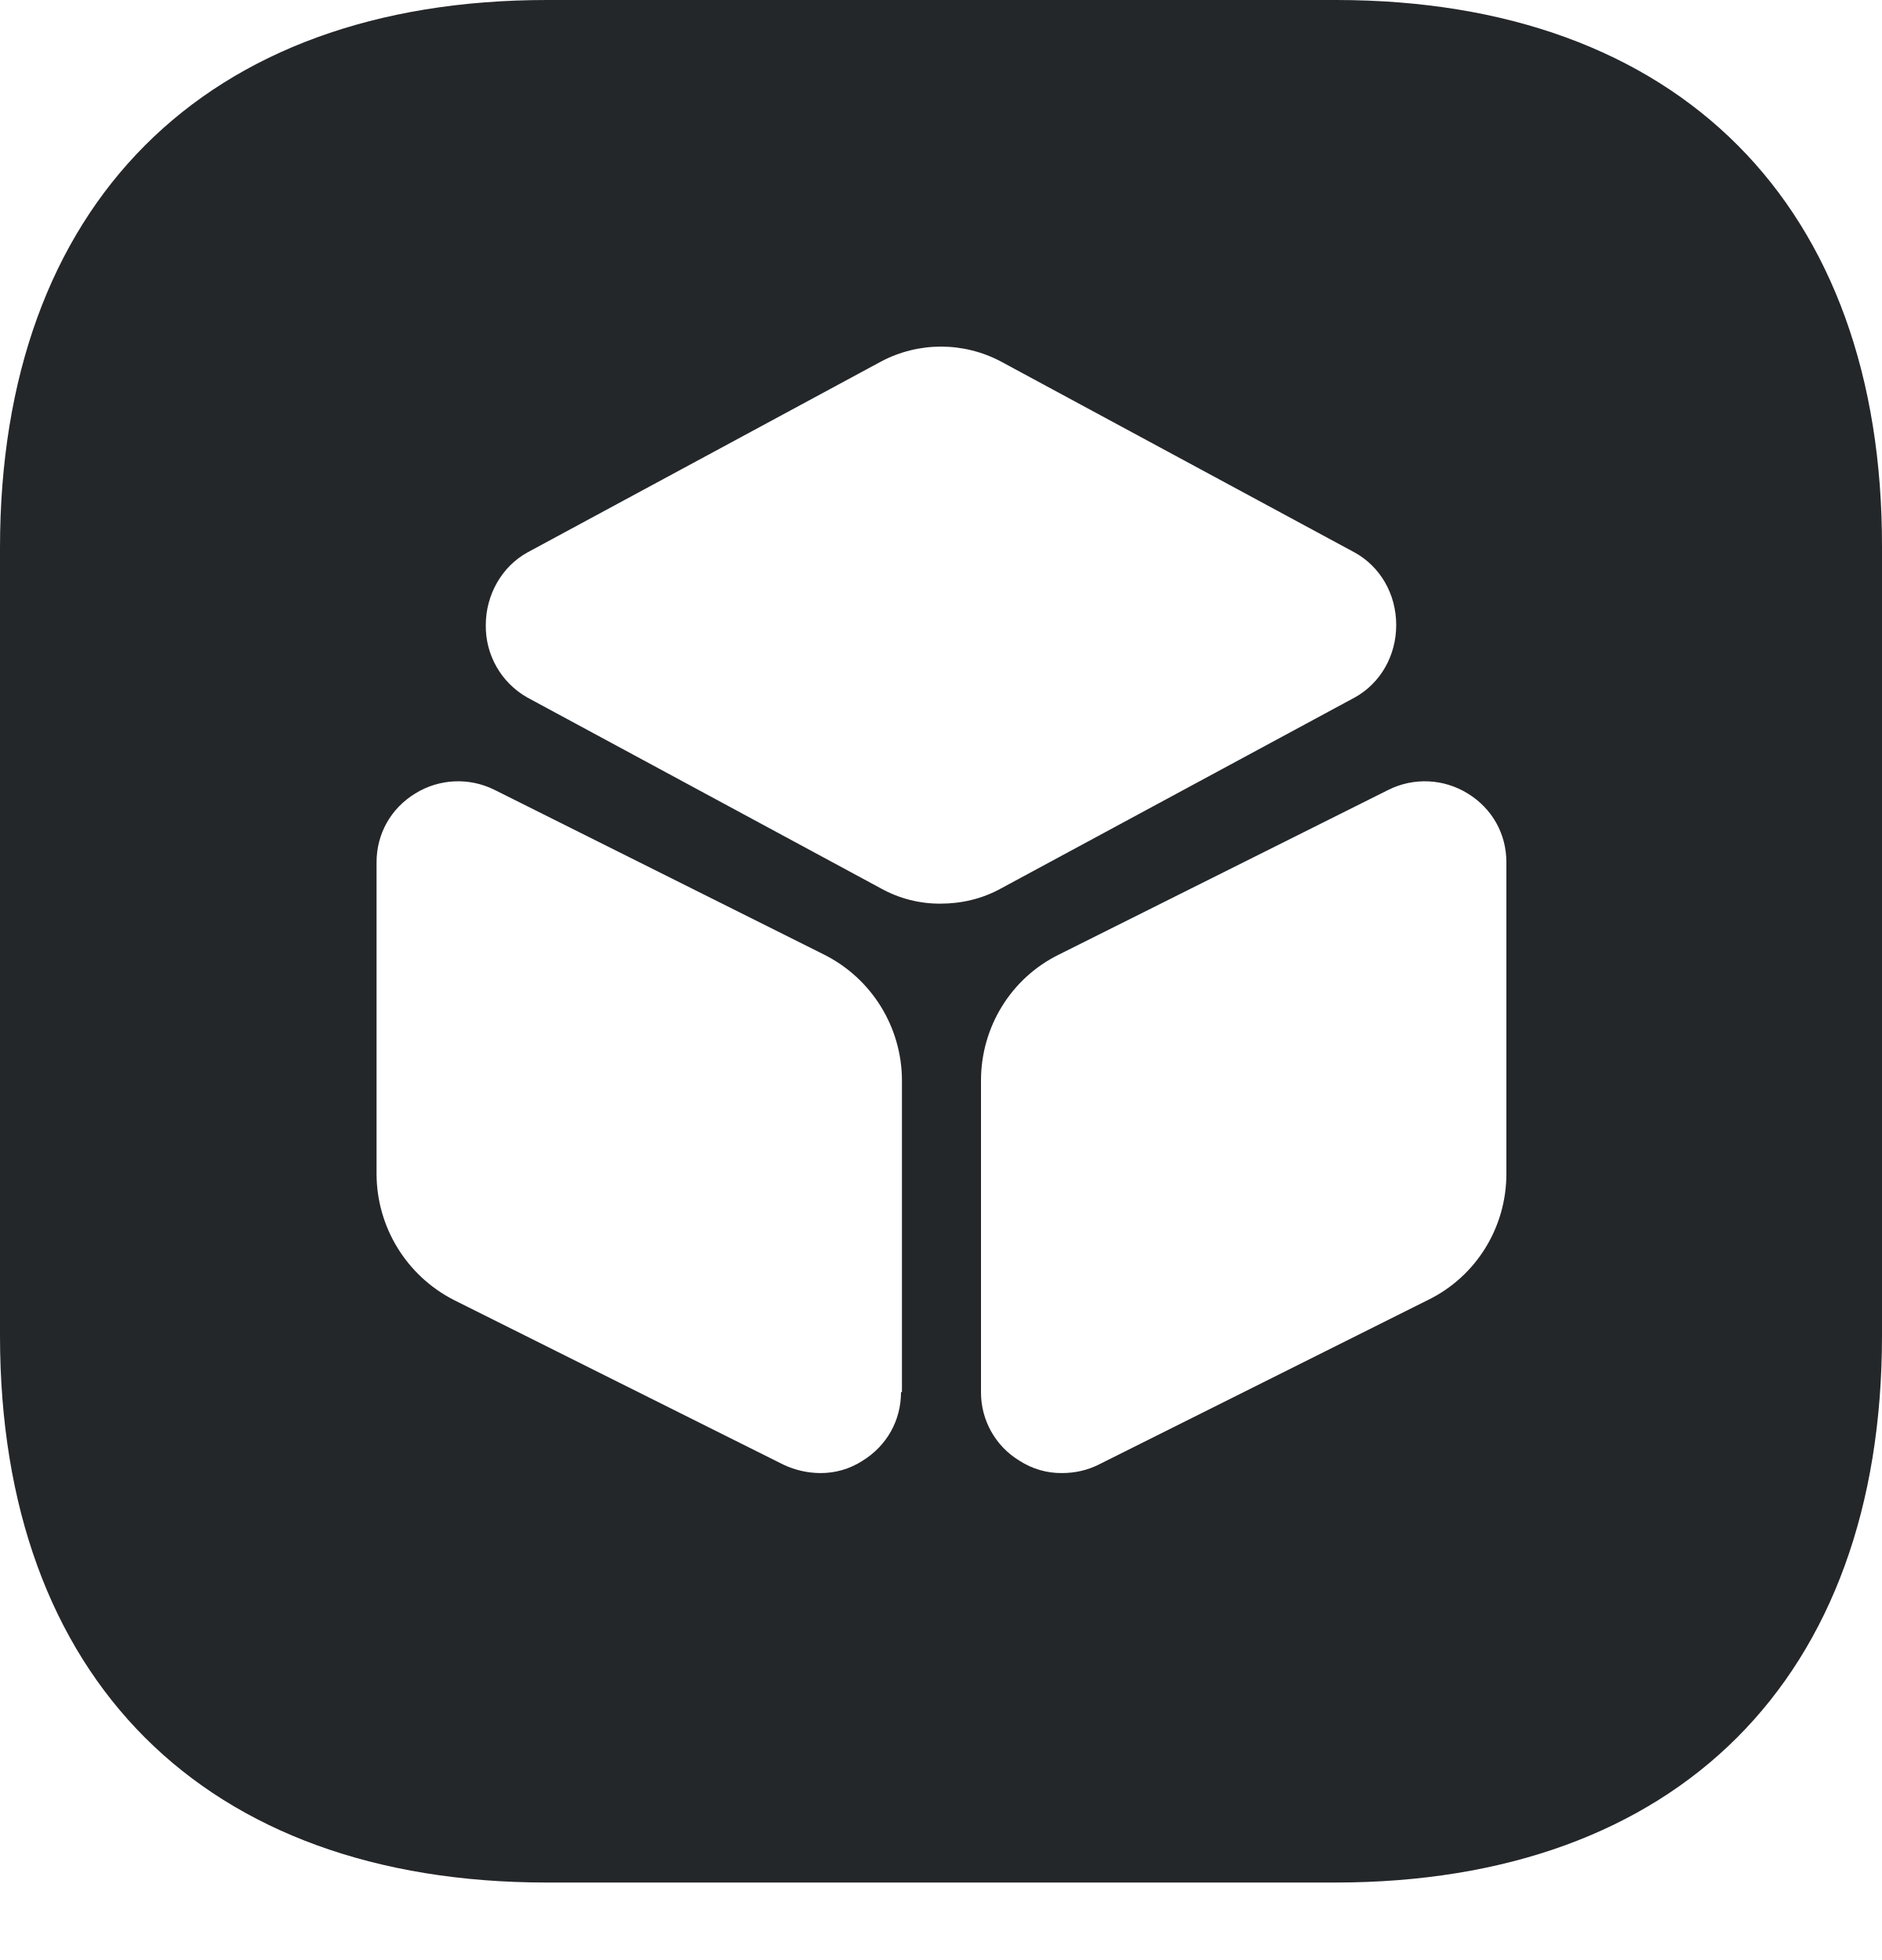
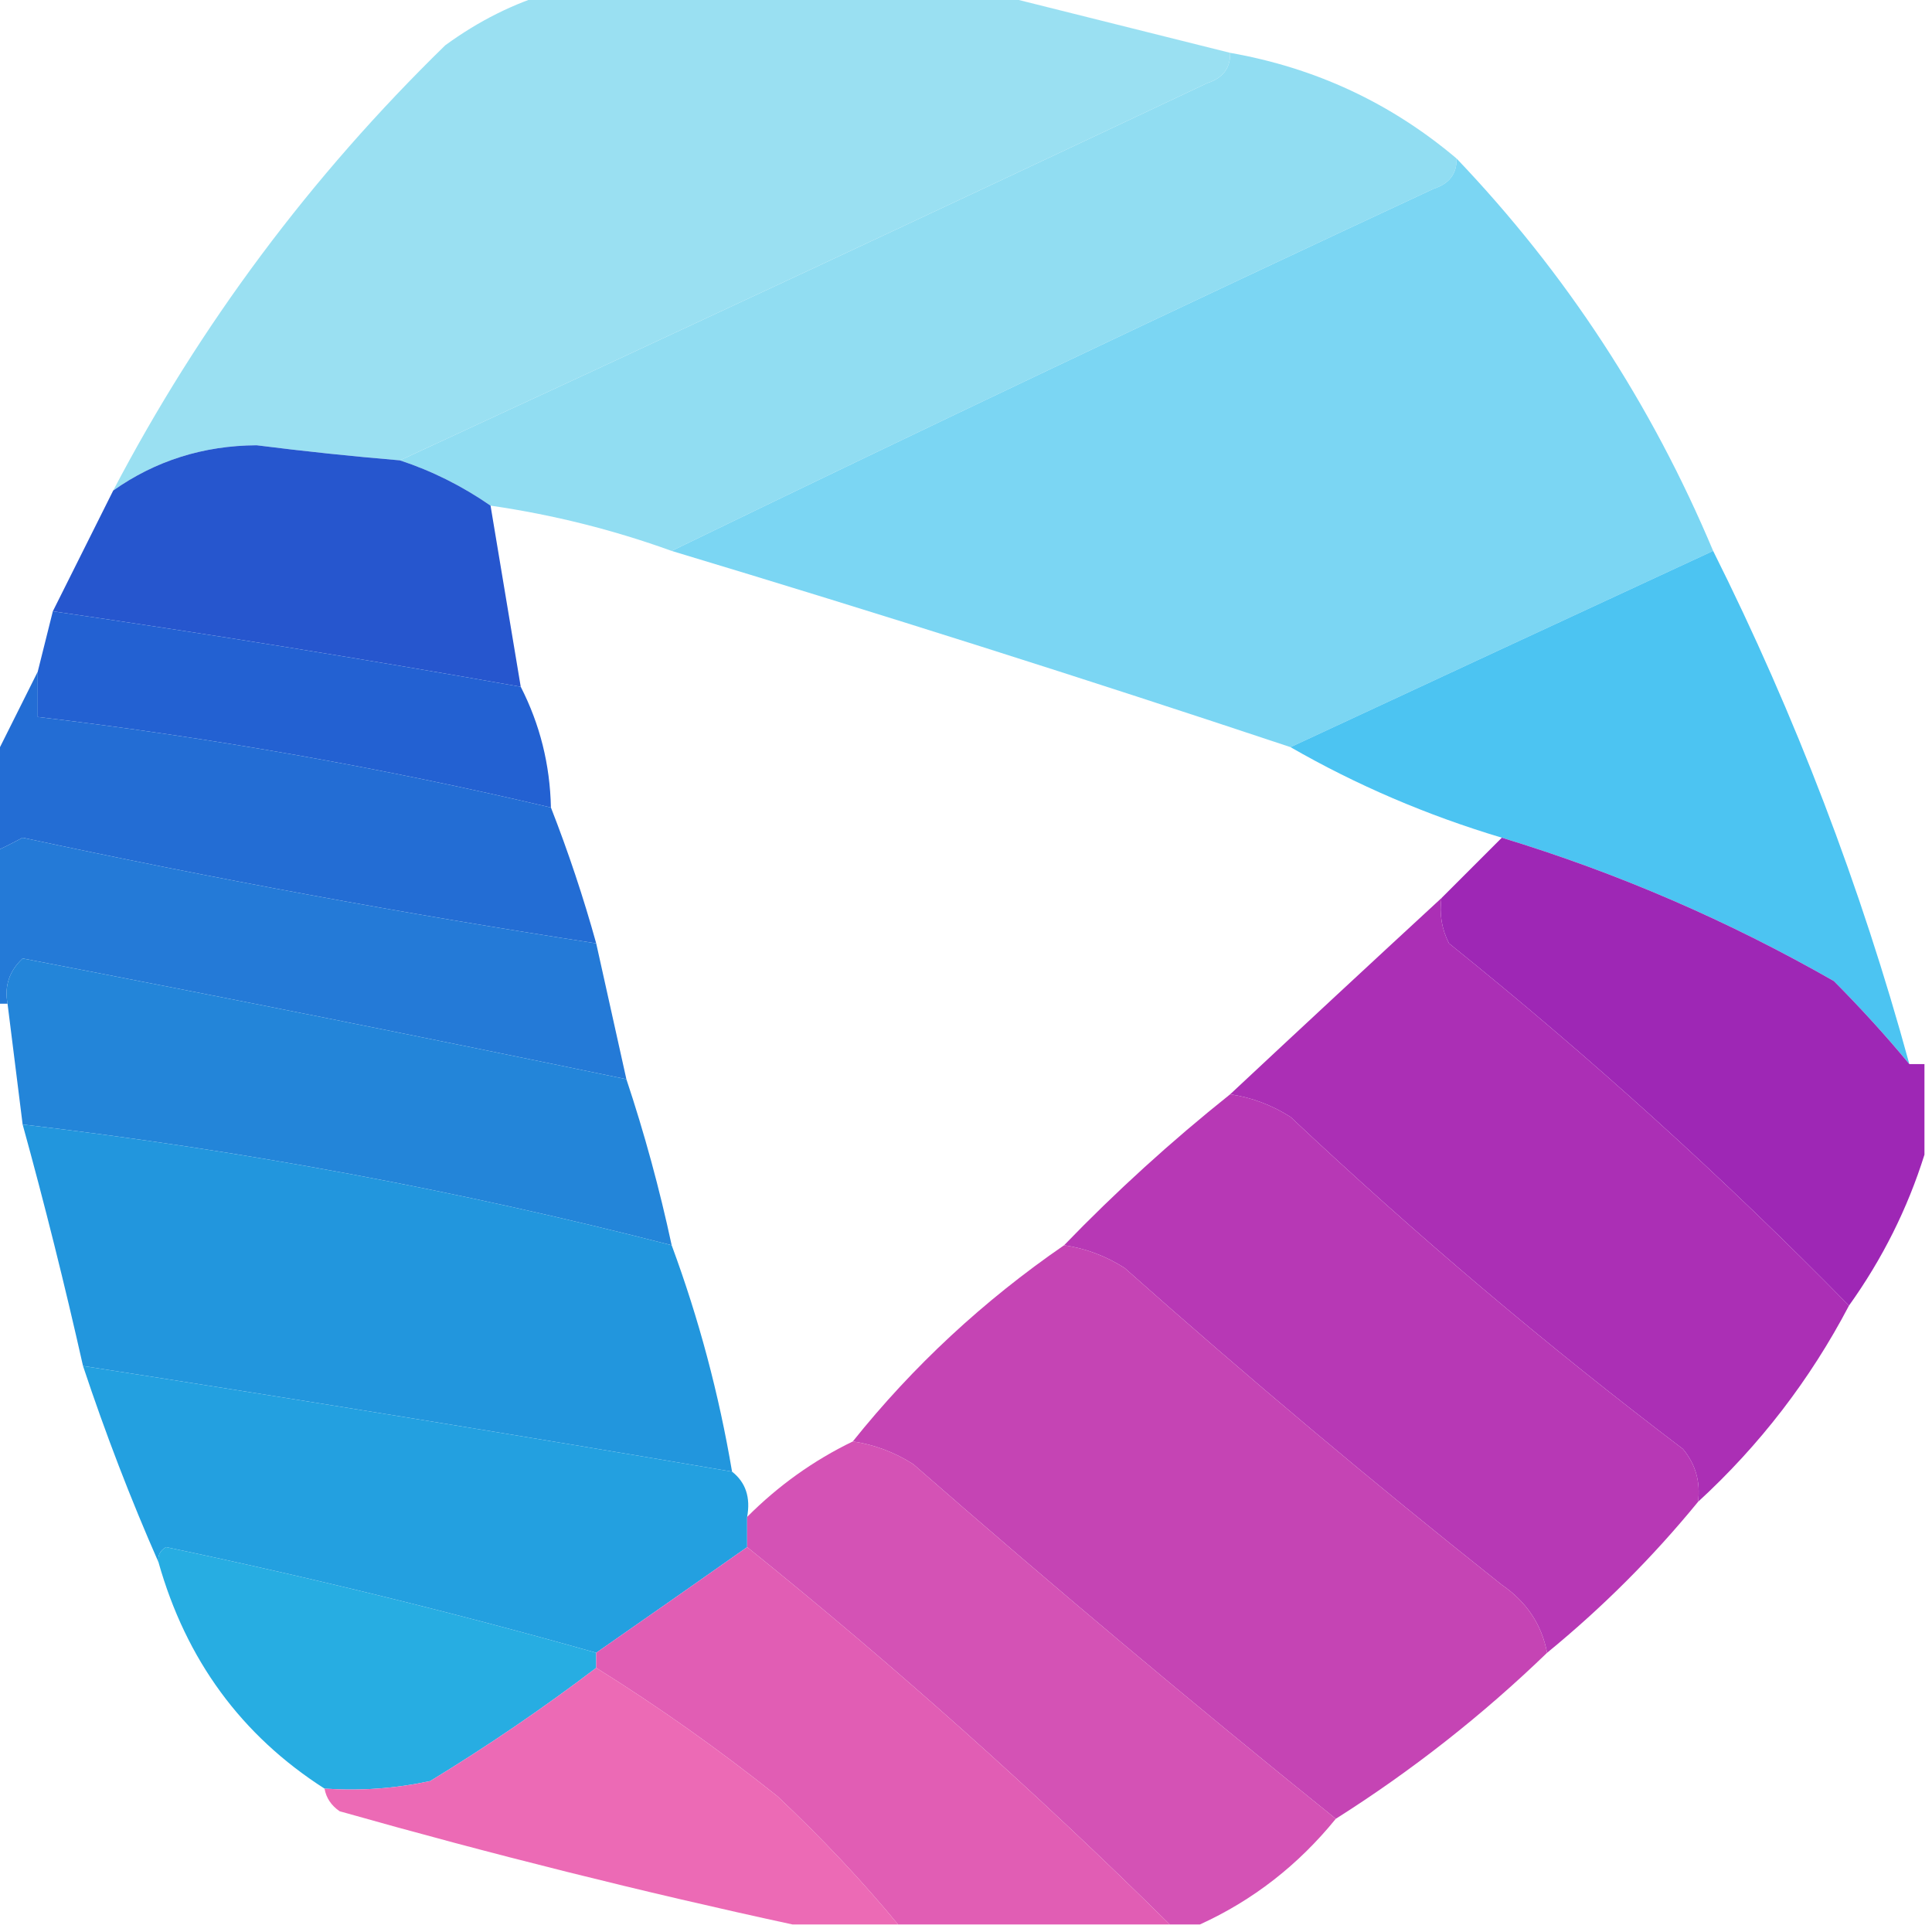
- <svg xmlns="http://www.w3.org/2000/svg" width="24" height="25" fill="none">
-   <path d="M17.037 0H6.975C2.605 0 0 2.617 0 6.987v10.05c0 4.37 2.605 6.975 6.975 6.975h10.05c4.37 0 6.975-2.605 6.975-6.976V6.988C24.012 2.617 21.407 0 17.037 0ZM11.49 17.757c0 .36-.18.684-.492.876a.975.975 0 0 1-.54.156 1.11 1.11 0 0 1-.469-.108l-4.202-2.1a1.811 1.811 0 0 1-.985-1.61v-3.973c0-.36.18-.685.493-.877a1.04 1.04 0 0 1 1.008-.048l4.202 2.101a1.8 1.8 0 0 1 .997 1.609v3.974h-.012Zm-.252-6.423L6.723 8.896a1.045 1.045 0 0 1-.528-.924c0-.384.204-.744.528-.924l4.515-2.438a1.631 1.631 0 0 1 1.524 0l4.515 2.438c.324.18.528.528.528.924s-.204.744-.528.924l-4.515 2.438c-.24.132-.504.192-.768.192a1.54 1.54 0 0 1-.756-.192Zm7.972 3.638c0 .684-.385 1.308-.997 1.608l-4.202 2.101c-.144.072-.3.108-.468.108a.975.975 0 0 1-.54-.156 1.017 1.017 0 0 1-.493-.876v-3.974c0-.684.384-1.309.997-1.609l4.202-2.101a1.04 1.04 0 0 1 1.008.048c.313.192.493.516.493.877v3.974Z" fill="#24272A" />
+ <svg xmlns="http://www.w3.org/2000/svg" clip-rule="evenodd" fill-rule="evenodd" height="128" image-rendering="optimizeQuality" shape-rendering="geometricPrecision" text-rendering="geometricPrecision" width="128">
+   <path d="m36.5-.5h29c5.244 1.311 10.577 2.644 16 4 .03.997-.47 1.664-1.5 2-17.893 8.452-35.727 16.785-53.5 25-3.166-.266-6.333-.599-9.5-1-3.528.022-6.694 1.022-9.5 3 5.741-10.964 13.074-20.797 22-29.5 2.213-1.616 4.547-2.783 7-3.5z" fill="#9ae0f2" opacity=".994" />
+   <path d="m81.5 3.5c5.657.996 10.657 3.329 15 7 .03.997-.47 1.664-1.5 2-16.985 7.911-33.818 15.911-50.5 24-3.881-1.403-7.881-2.403-12-3-1.871-1.297-3.871-2.297-6-3 17.773-8.215 35.607-16.548 53.5-25 1.03-.336 1.53-1.003 1.5-2z" fill="#90ddf2" opacity=".991" />
+   <path d="m96.5 10.5c7.237 7.584 12.904 16.25 17 26-9.377 4.343-18.71 8.676-28 13-13.594-4.531-27.26-8.864-41-13 16.682-8.089 33.515-16.089 50.5-24 1.03-.336 1.53-1.003 1.5-2z" fill="#79d5f3" opacity=".984" />
+   <path d="m26.5 30.5c2.129.703 4.129 1.703 6 3 .667 4 1.333 8 2 12-10.308-1.827-20.641-3.494-31-5 1.333-2.667 2.667-5.333 4-8 2.806-1.978 5.972-2.978 9.5-3 3.167.401 6.334.734 9.5 1z" fill="#2051cd" opacity=".97" />
+   <path d="m3.5 40.5c10.359 1.506 20.692 3.173 31 5 1.274 2.493 1.94 5.159 2 8-11.194-2.638-22.527-4.638-34-6 0-1 0-2 0-3 .333-1.333.667-2.667 1-4z" fill="#205ed1" opacity=".984" />
+   <path d="m113.5 36.5c5.454 10.907 9.787 22.241 13 34-1.533-1.855-3.2-3.688-5-5.5-7.006-4.005-14.339-7.171-22-9.5-4.967-1.488-9.634-3.488-14-6 9.29-4.324 18.623-8.657 28-13z" fill="#49c3f2" opacity=".982" />
+   <path d="m2.5 44.5v3c11.473 1.362 22.806 3.362 34 6 1.154 2.952 2.154 5.952 3 9-12.74-1.963-25.406-4.296-38-7-.683.363-1.35.696-2 1 0-2 0-4 0-6z" fill="#206bd3" opacity=".987" />
+   <path d="m99.5 55.5c7.661 2.329 14.994 5.495 22 9.5 1.8 1.812 3.467 3.645 5 5.5h1v6c-1.119 3.571-2.785 6.904-5 10-8.313-8.475-17.147-16.475-26.5-24-.483-.948-.649-1.948-.5-3 1.333-1.333 2.667-2.667 4-4z" fill="#9d24b4" opacity=".986" />
+   <path d="m39.5 62.5c.667 3 1.333 6 2 9-13.283-2.756-26.616-5.423-40-8-.886.825-1.219 1.825-1 3-.333 0-.667 0-1 0 0-3.333 0-6.667 0-10 .65-.304 1.317-.637 2-1 12.594 2.704 25.26 5.037 38 7z" fill="#2077d6" opacity=".979" />
+   <path d="m95.5 59.5c-.149 1.052.017 2.052.5 3 9.353 7.525 18.187 15.525 26.5 24-2.574 4.909-5.908 9.242-10 13 .17-1.322-.163-2.489-1-3.5-9.038-6.858-17.704-14.192-26-22-1.245-.791-2.578-1.291-4-1.5 4.625-4.324 9.292-8.657 14-13z" fill="#a92bb4" opacity=".979" />
+   <path d="m41.5 71.5c1.197 3.595 2.197 7.261 3 11-14.1-3.629-28.433-6.295-43-8-.333-2.667-.667-5.333-1-8-.219-1.175.114-2.175 1-3 13.384 2.577 26.717 5.244 40 8z" fill="#2084d9" opacity=".988" />
+   <path d="m81.5 72.5c1.422.209 2.755.709 4 1.5 8.296 7.808 16.962 15.142 26 22 .837 1.011 1.17 2.178 1 3.5-3 3.667-6.333 7-10 10-.359-1.871-1.359-3.371-3-4.5-8.518-6.762-16.852-13.762-25-21-1.245-.791-2.578-1.291-4-1.5 3.436-3.557 7.103-6.891 11-10z" fill="#b636b4" opacity=".989" />
+   <path d="m1.5 74.5c14.567 1.705 28.9 4.371 43 8 1.799 4.861 3.132 9.861 4 15-13.982-2.385-28.316-4.718-43-7-1.209-5.384-2.543-10.718-4-16z" fill="#2095dd" opacity=".99" />
+   <path d="m70.5 82.5c1.422.209 2.755.709 4 1.5 8.148 7.238 16.482 14.238 25 21 1.641 1.129 2.641 2.629 3 4.5-4.295 4.147-8.962 7.813-14 11-9.46-7.622-18.794-15.456-28-23.5-1.245-.791-2.578-1.291-4-1.5 3.992-4.99 8.659-9.323 14-13z" fill="#c442b3" opacity=".988" />
+   <path d="m5.5 90.5c14.684 2.282 29.017 4.615 43 7 .904.709 1.237 1.709 1 3v2c-3.351 2.359-6.685 4.692-10 7-9.32-2.635-18.82-4.969-28.5-7-.399.228-.565.562-.5 1-1.843-4.184-3.51-8.518-5-13z" fill="#22a0e0" opacity=".995" />
+   <path d="m56.5 95.5c1.422.209 2.755.709 4 1.5 9.206 8.044 18.54 15.878 28 23.5-2.493 3.069-5.493 5.402-9 7-.667 0-1.333 0-2 0-8.884-8.785-18.217-17.119-28-25 0-.667 0-1.333 0-2 2.073-2.08 4.407-3.746 7-5z" fill="#d350b4" opacity=".987" />
+   <path d="m39.5 109.5v1c-3.512 2.67-7.178 5.17-11 7.5-2.31.497-4.643.663-7 .5-5.505-3.525-9.172-8.525-11-15-.065-.438.101-.772.5-1 9.68 2.031 19.18 4.365 28.5 7z" fill="#24ace2" opacity=".987" />
+   <path d="m49.5 102.5c9.783 7.881 19.116 16.215 28 25-6 0-12 0-18 0-2.384-2.891-5.051-5.724-8-8.5-3.883-3.098-7.883-5.932-12-8.5 0-.333 0-.667 0-1 3.315-2.308 6.649-4.641 10-7z" fill="#e15db4" opacity=".997" />
+   <path d="m39.5 110.5c4.117 2.568 8.117 5.402 12 8.5 2.949 2.776 5.616 5.609 8 8.5-2.333 0-4.667 0-7 0-9.951-2.154-19.951-4.654-30-7.5-.556-.383-.889-.883-1-1.5 2.357.163 4.69-.003 7-.5 3.822-2.33 7.488-4.83 11-7.5z" fill="#ec68b4" opacity=".982" />
</svg>
